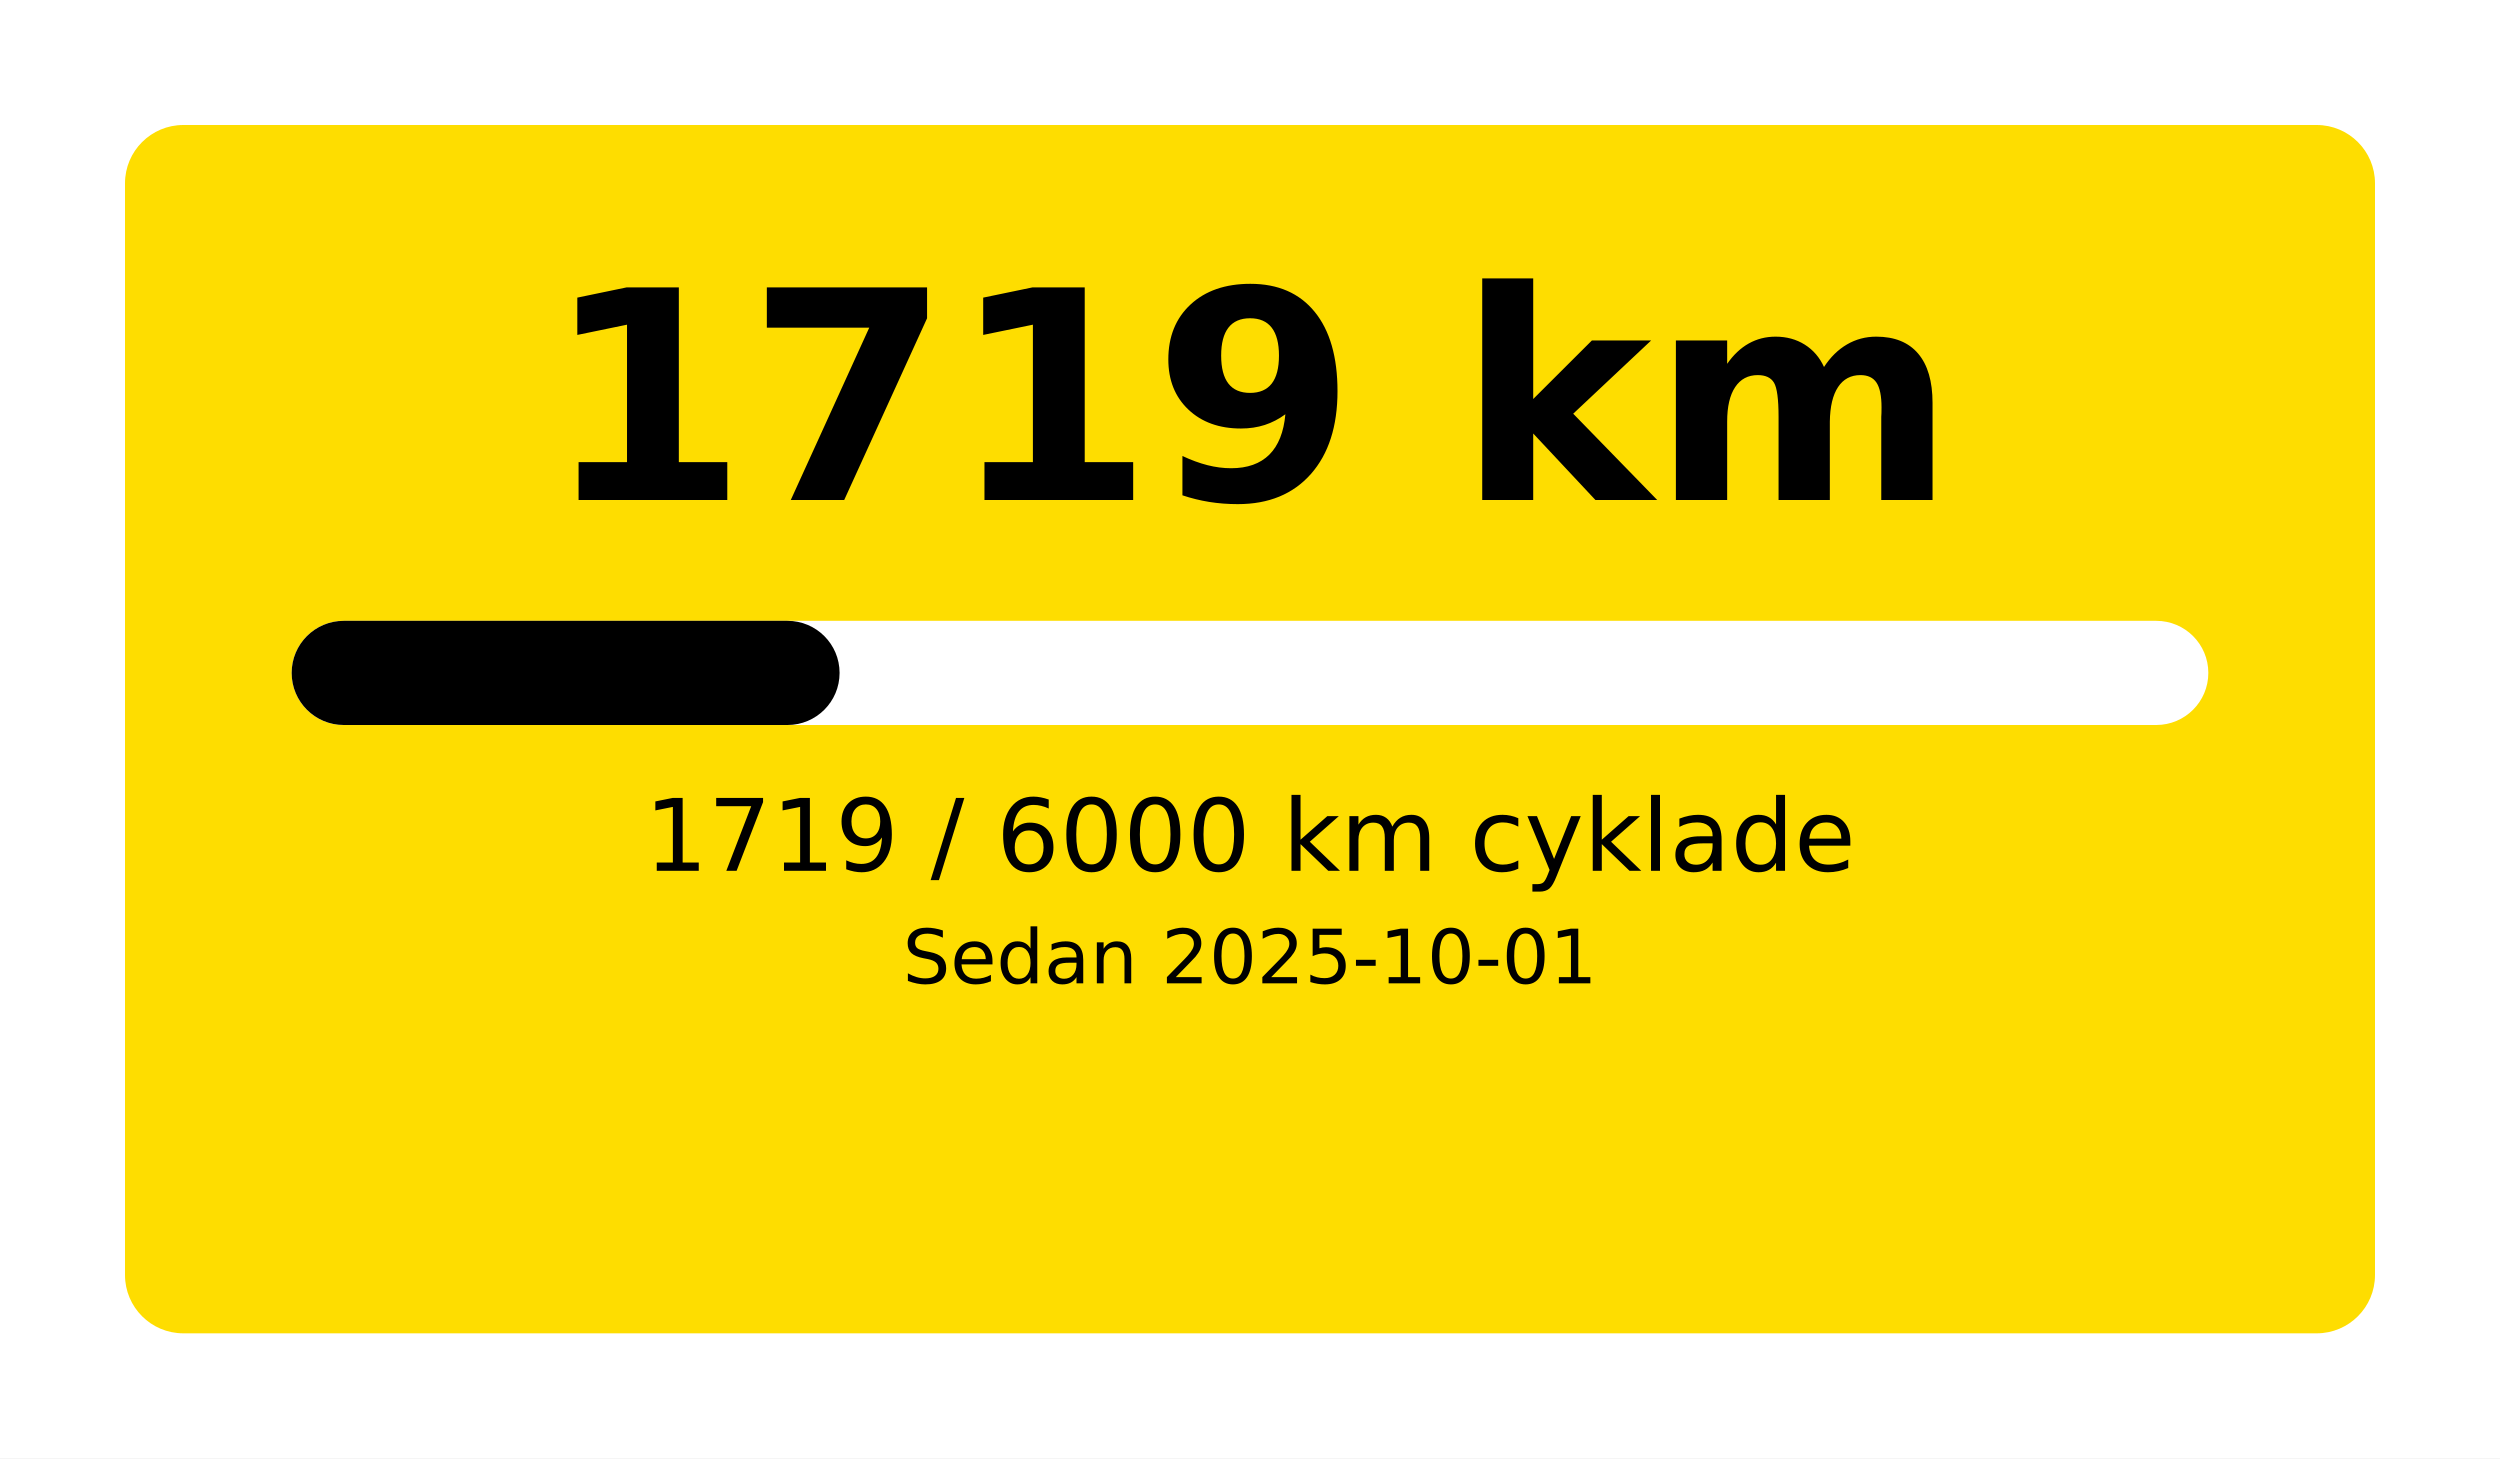
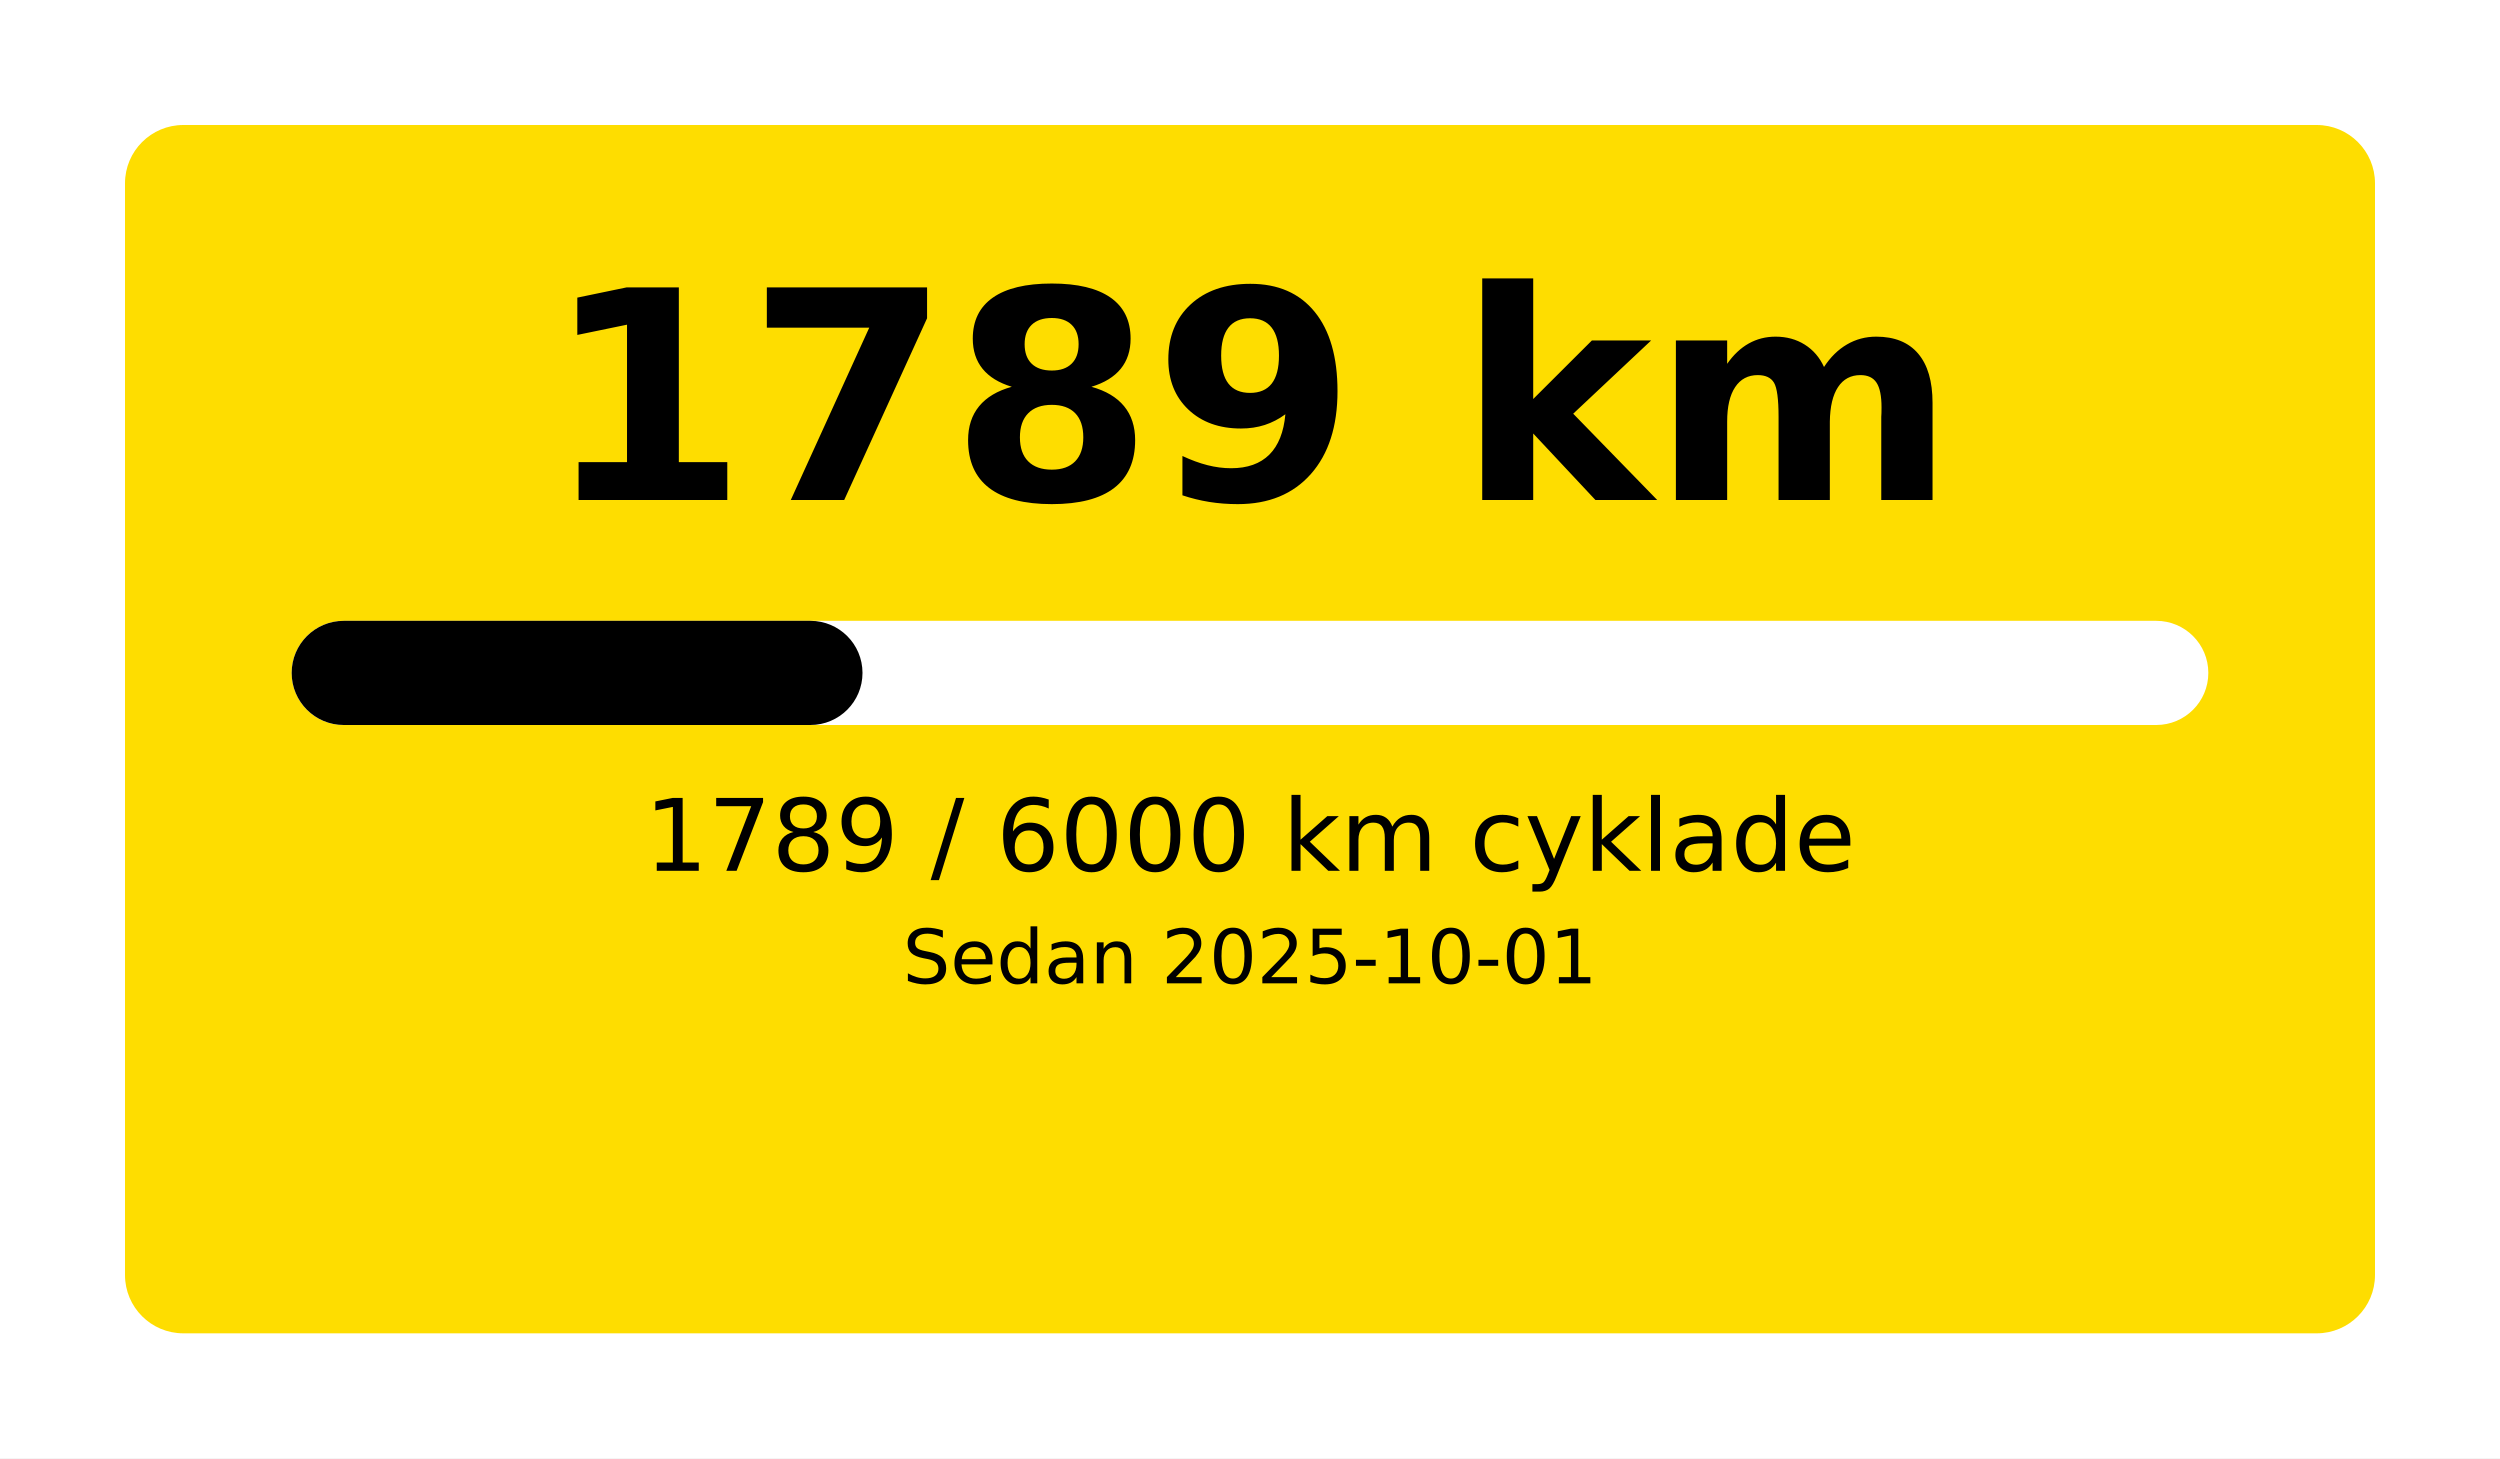
<svg xmlns="http://www.w3.org/2000/svg" width="1200" height="700" viewBox="0 0 1200 700">
  <rect x="0" y="0" width="1200" height="700" fill="#FFFFFF" />
  <rect x="60" y="60" rx="28" ry="28" width="1080" height="580" fill="#FEDD00" />
-   <text x="600.0" y="240" font-size="140" font-family="DejaVu Sans, Arial, sans-serif" font-weight="700" fill="#000000" text-anchor="middle">1719 km</text>
+   <text x="600.0" y="240" font-size="140" font-family="DejaVu Sans, Arial, sans-serif" font-weight="700" fill="#000000" text-anchor="middle">1789 km</text>
  <rect x="140" y="298" rx="25.0" ry="25.0" width="920" height="50" fill="#FFFFFF" />
-   <rect x="140" y="298" rx="25.0" ry="25.0" width="263" height="50" fill="#000000" />
-   <text x="600.0" y="418" font-size="48" font-family="DejaVu Sans, Arial, sans-serif" fill="#000000" text-anchor="middle">1719 / 6000 km cyklade</text>
+   <rect x="140" y="298" rx="25.0" ry="25.0" width="274" height="50" fill="#000000" />
+   <text x="600.0" y="418" font-size="48" font-family="DejaVu Sans, Arial, sans-serif" fill="#000000" text-anchor="middle">1789 / 6000 km cyklade</text>
  <text x="600.0" y="472" font-size="36" font-family="DejaVu Sans, Arial, sans-serif" fill="#000000" text-anchor="middle">Sedan 2025-10-01</text>
</svg>
